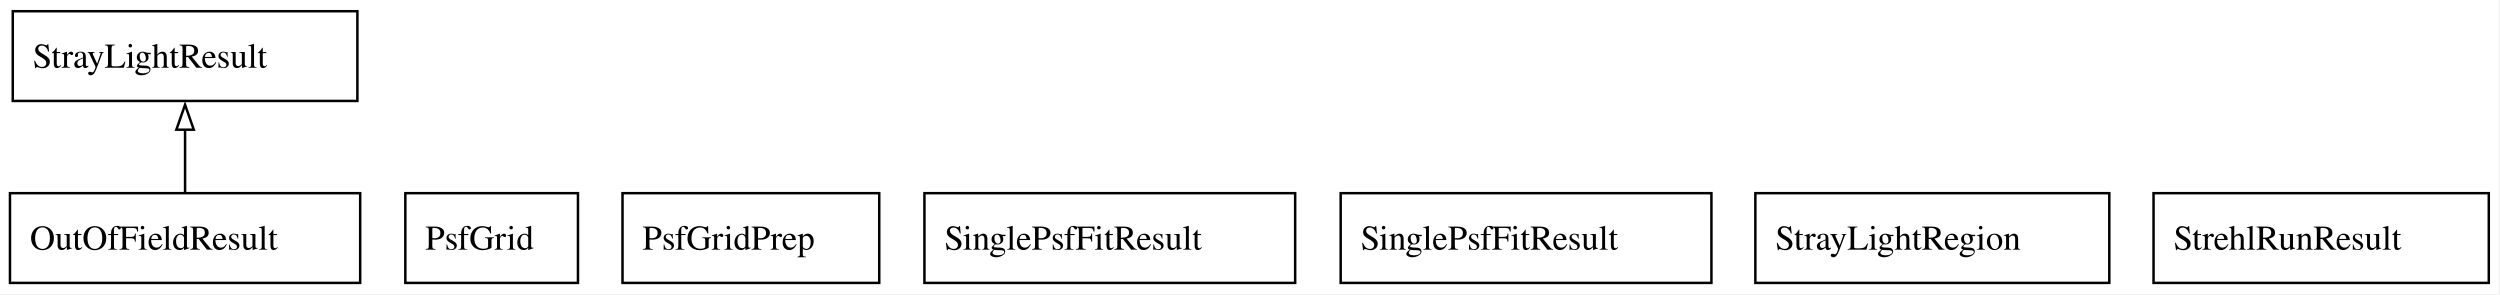
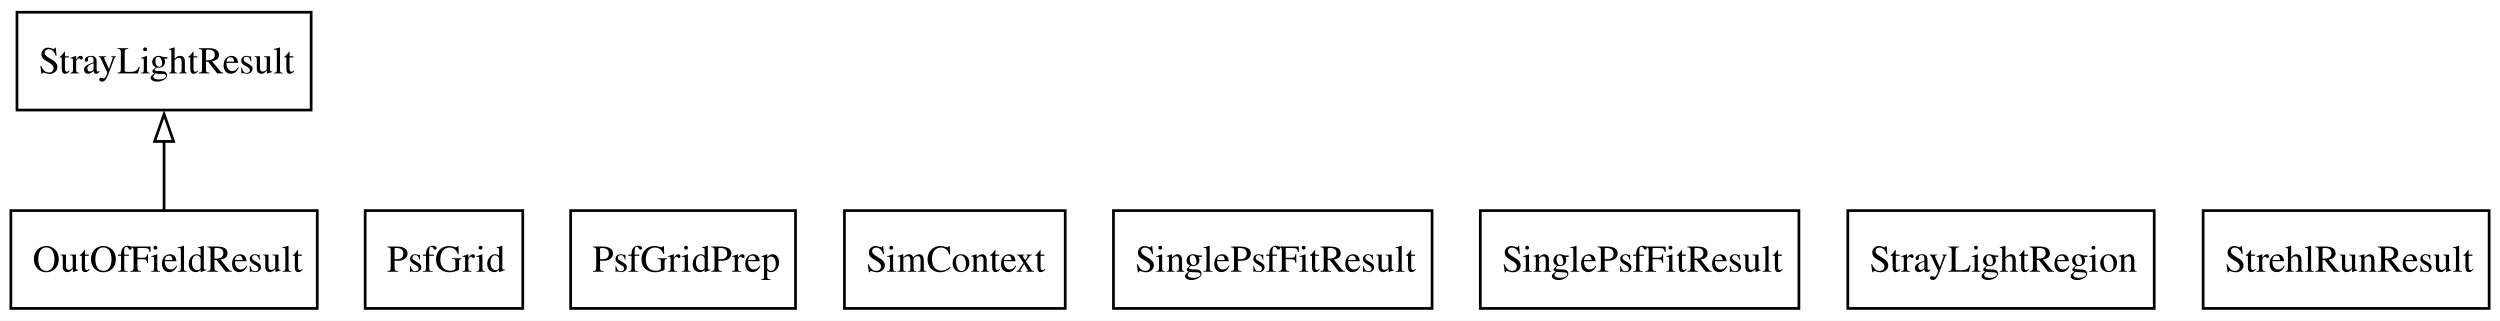
- <svg xmlns="http://www.w3.org/2000/svg" width="1003pt" height="118pt" viewBox="0.00 0.00 1003.00 118.00">
+ <svg xmlns="http://www.w3.org/2000/svg" width="920pt" height="118pt" viewBox="0.00 0.00 920.00 118.00">
  <g id="graph0" class="graph" transform="scale(1 1) rotate(0) translate(4 114)">
-     <polygon fill="white" stroke="none" points="-4,4 -4,-114 998.5,-114 998.5,4 -4,4" />
+     <polygon fill="white" stroke="none" points="-4,4 -4,-114 916,-114 916,4 -4,4" />
    <g id="node1" class="node">
-       <polygon fill="none" stroke="black" points="0,-0.5 0,-36.5 140.5,-36.5 140.5,-0.5 0,-0.5" />
-       <text xml:space="preserve" text-anchor="start" x="8" y="-13.82" font-family="Times,serif" font-size="14.00">OutOfFieldResult</text>
+       <polygon fill="none" stroke="black" points="0,-0.5 0,-36.5 112.75,-36.5 112.75,-0.5 0,-0.5" />
+       <text xml:space="preserve" text-anchor="start" x="8" y="-14" font-family="Times,serif" font-size="14.00">OutOfFieldResult</text>
+     </g>
+     <g id="node8" class="node">
+       <polygon fill="none" stroke="black" points="2.25,-73.5 2.25,-109.5 110.5,-109.5 110.5,-73.5 2.25,-73.5" />
+       <text xml:space="preserve" text-anchor="start" x="10.25" y="-87" font-family="Times,serif" font-size="14.00">StrayLightResult</text>
+     </g>
+     <g id="edge1" class="edge">
+       <path fill="none" stroke="black" d="M56.38,-36.69C56.38,-44.27 56.38,-53.4 56.38,-61.96" />
+       <polygon fill="none" stroke="black" points="52.88,-61.96 56.38,-71.96 59.88,-61.96 52.88,-61.96" />
+     </g>
+     <g id="node2" class="node">
+       <polygon fill="none" stroke="black" points="130.38,-0.5 130.38,-36.5 188.38,-36.5 188.38,-0.5 130.38,-0.5" />
+       <text xml:space="preserve" text-anchor="start" x="138.38" y="-14" font-family="Times,serif" font-size="14.00">PsfGrid</text>
+     </g>
+     <g id="node3" class="node">
+       <polygon fill="none" stroke="black" points="206,-0.5 206,-36.5 288.75,-36.5 288.75,-0.5 206,-0.5" />
+       <text xml:space="preserve" text-anchor="start" x="214" y="-14" font-family="Times,serif" font-size="14.00">PsfGridPrep</text>
+     </g>
+     <g id="node4" class="node">
+       <polygon fill="none" stroke="black" points="306.75,-0.5 306.75,-36.5 388,-36.5 388,-0.5 306.75,-0.5" />
+       <text xml:space="preserve" text-anchor="start" x="314.75" y="-14" font-family="Times,serif" font-size="14.00">SimContext</text>
+     </g>
+     <g id="node5" class="node">
+       <polygon fill="none" stroke="black" points="405.75,-0.5 405.75,-36.5 523,-36.5 523,-0.5 405.75,-0.5" />
+       <text xml:space="preserve" text-anchor="start" x="413.75" y="-14" font-family="Times,serif" font-size="14.00">SinglePsfFitResult</text>
+     </g>
+     <g id="node6" class="node">
+       <polygon fill="none" stroke="black" points="540.75,-0.5 540.75,-36.5 658,-36.5 658,-0.5 540.75,-0.5" />
+       <text xml:space="preserve" text-anchor="start" x="548.75" y="-14" font-family="Times,serif" font-size="14.00">SinglePsfFitResult</text>
    </g>
    <g id="node7" class="node">
-       <polygon fill="none" stroke="black" points="1.12,-73.5 1.12,-109.5 139.38,-109.5 139.38,-73.5 1.12,-73.5" />
-       <text xml:space="preserve" text-anchor="start" x="9.12" y="-86.83" font-family="Times,serif" font-size="14.00">StrayLightResult</text>
+       <polygon fill="none" stroke="black" points="676,-0.5 676,-36.5 788.75,-36.5 788.75,-0.5 676,-0.5" />
+       <text xml:space="preserve" text-anchor="start" x="684" y="-14" font-family="Times,serif" font-size="14.00">StrayLightRegion</text>
    </g>
-     <g id="edge1" class="edge">
-       <path fill="none" stroke="black" d="M70.25,-36.69C70.25,-44.27 70.25,-53.4 70.25,-61.96" />
-       <polygon fill="none" stroke="black" points="66.75,-61.96 70.25,-71.96 73.75,-61.96 66.75,-61.96" />
-     </g>
-     <g id="node2" class="node">
-       <polygon fill="none" stroke="black" points="158.62,-0.5 158.62,-36.5 227.88,-36.5 227.88,-0.5 158.62,-0.5" />
-       <text xml:space="preserve" text-anchor="start" x="166.62" y="-13.82" font-family="Times,serif" font-size="14.00">PsfGrid</text>
-     </g>
-     <g id="node3" class="node">
-       <polygon fill="none" stroke="black" points="245.75,-0.5 245.75,-36.5 348.75,-36.5 348.75,-0.5 245.75,-0.5" />
-       <text xml:space="preserve" text-anchor="start" x="253.75" y="-13.82" font-family="Times,serif" font-size="14.00">PsfGridPrep</text>
-     </g>
-     <g id="node4" class="node">
-       <polygon fill="none" stroke="black" points="366.88,-0.5 366.88,-36.5 515.62,-36.5 515.62,-0.5 366.88,-0.5" />
-       <text xml:space="preserve" text-anchor="start" x="374.88" y="-13.82" font-family="Times,serif" font-size="14.00">SinglePsfFitResult</text>
-     </g>
-     <g id="node5" class="node">
-       <polygon fill="none" stroke="black" points="533.88,-0.5 533.88,-36.5 682.62,-36.5 682.62,-0.5 533.88,-0.5" />
-       <text xml:space="preserve" text-anchor="start" x="541.88" y="-13.82" font-family="Times,serif" font-size="14.00">SinglePsfFitResult</text>
-     </g>
-     <g id="node6" class="node">
-       <polygon fill="none" stroke="black" points="700.25,-0.5 700.25,-36.5 842.25,-36.5 842.25,-0.5 700.25,-0.5" />
-       <text xml:space="preserve" text-anchor="start" x="708.25" y="-13.82" font-family="Times,serif" font-size="14.00">StrayLightRegion</text>
-     </g>
-     <g id="node8" class="node">
-       <polygon fill="none" stroke="black" points="860,-0.5 860,-36.5 994.5,-36.5 994.5,-0.5 860,-0.5" />
-       <text xml:space="preserve" text-anchor="start" x="868" y="-13.82" font-family="Times,serif" font-size="14.00">StrehlRunResult</text>
+     <g id="node9" class="node">
+       <polygon fill="none" stroke="black" points="806.75,-0.5 806.75,-36.5 912,-36.5 912,-0.5 806.75,-0.5" />
+       <text xml:space="preserve" text-anchor="start" x="814.75" y="-14" font-family="Times,serif" font-size="14.00">StrehlRunResult</text>
    </g>
  </g>
</svg>
